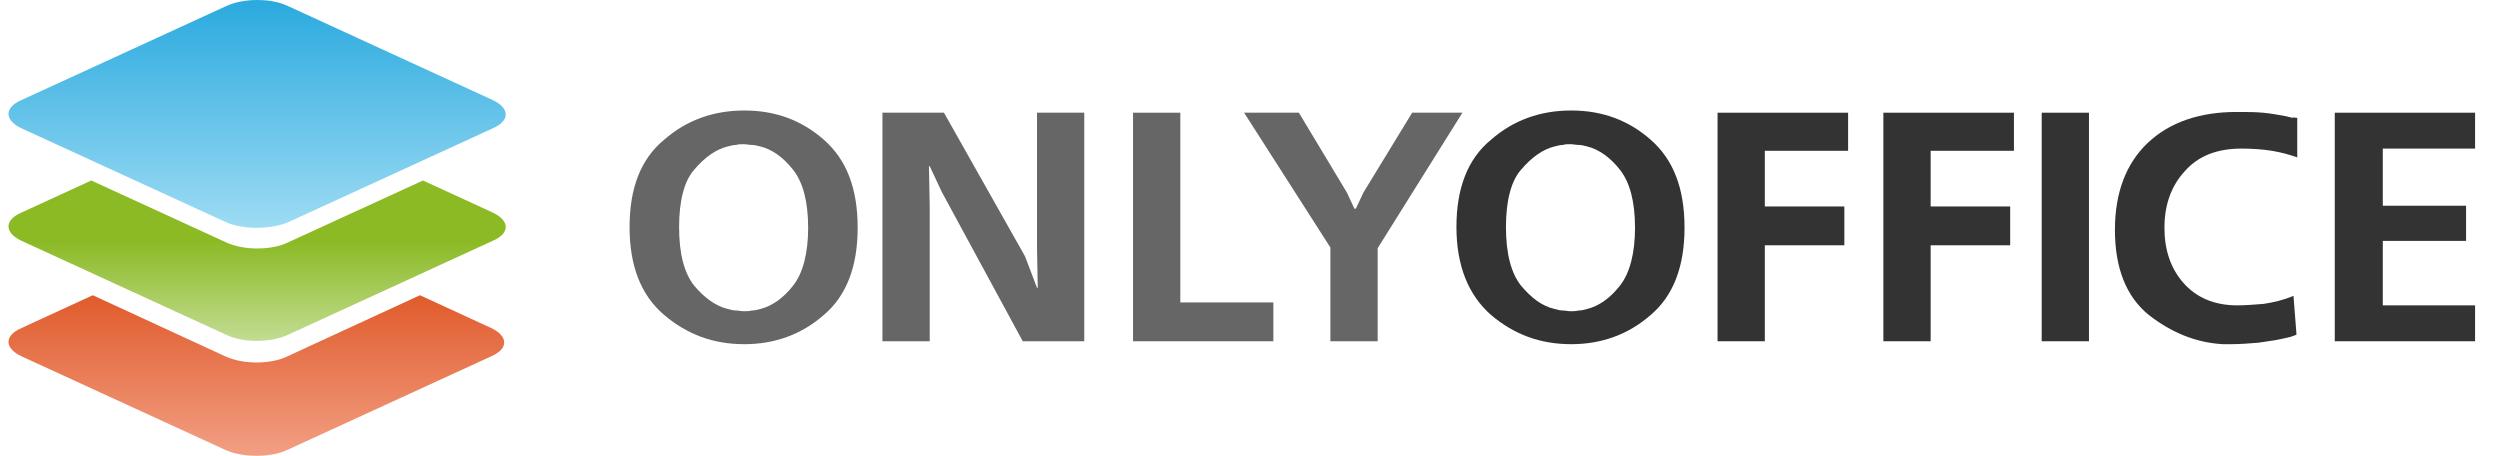
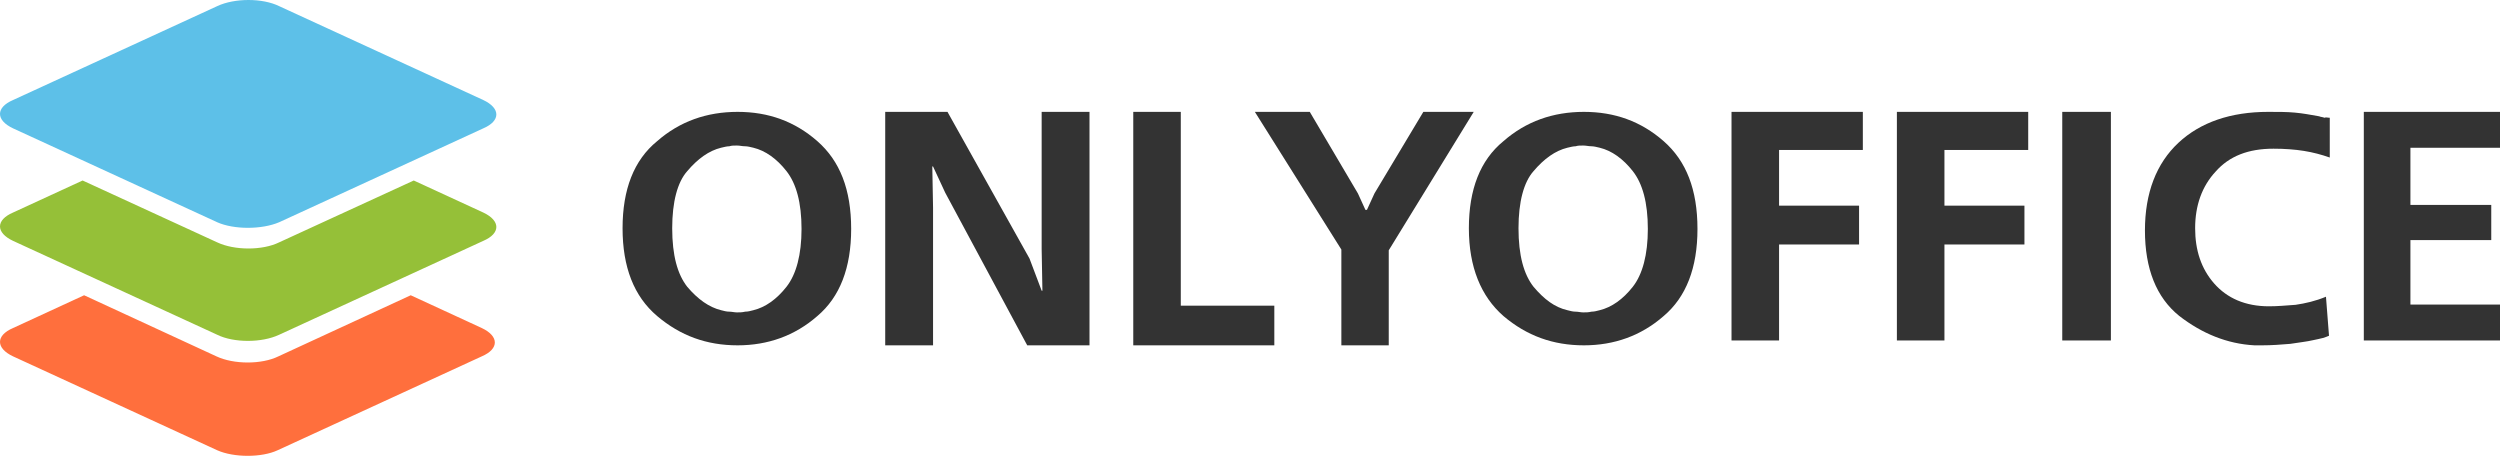
- <svg xmlns="http://www.w3.org/2000/svg" width="181" height="33" viewBox="0 0 181 33" fill="none">
-   <path fill-rule="evenodd" clip-rule="evenodd" d="M16.366 32.596L1.561 25.799C0.299 25.205 0.299 24.288 1.561 23.749L6.715 21.375L16.312 25.799C17.573 26.392 19.602 26.392 20.808 25.799L30.405 21.375L35.559 23.749C36.82 24.342 36.82 25.259 35.559 25.799L20.753 32.596C19.602 33.135 17.573 33.135 16.366 32.596Z" fill="url(#paint0_linear)" />
-   <path fill-rule="evenodd" clip-rule="evenodd" d="M16.366 24.234L1.561 17.437C0.299 16.844 0.299 15.927 1.561 15.387L6.606 13.068L16.366 17.545C17.628 18.139 19.657 18.139 20.863 17.545L30.624 13.068L35.669 15.387C36.93 15.981 36.93 16.898 35.669 17.437L20.863 24.234C19.602 24.828 17.573 24.828 16.366 24.234Z" fill="url(#paint1_linear)" />
-   <path fill-rule="evenodd" clip-rule="evenodd" d="M16.366 16.089L1.561 9.292C0.299 8.698 0.299 7.781 1.561 7.242L16.366 0.445C17.628 -0.148 19.657 -0.148 20.863 0.445L35.669 7.242C36.93 7.835 36.93 8.752 35.669 9.292L20.863 16.089C19.602 16.628 17.573 16.628 16.366 16.089Z" fill="url(#paint2_linear)" />
-   <path d="M45.581 16.433C45.581 13.622 46.396 11.501 48.08 10.121C49.709 8.69 51.665 8 53.892 8C56.12 8 58.021 8.69 59.651 10.121C61.281 11.554 62.095 13.622 62.095 16.486C62.095 19.297 61.281 21.419 59.651 22.798C58.021 24.23 56.065 24.919 53.892 24.919C51.665 24.919 49.764 24.23 48.08 22.798C46.396 21.366 45.581 19.244 45.581 16.433ZM49.166 16.433C49.166 18.396 49.547 19.775 50.253 20.676C51.013 21.578 51.828 22.161 52.697 22.373C52.915 22.427 53.078 22.48 53.295 22.48C53.458 22.48 53.675 22.533 53.838 22.533C54.055 22.533 54.218 22.533 54.436 22.48C54.653 22.48 54.816 22.427 55.033 22.373C55.902 22.161 56.717 21.578 57.423 20.676C58.13 19.775 58.51 18.343 58.51 16.486C58.51 14.577 58.13 13.198 57.423 12.296C56.717 11.395 55.902 10.811 55.033 10.599C54.816 10.546 54.599 10.493 54.436 10.493C54.218 10.493 54.055 10.44 53.838 10.44C53.621 10.44 53.458 10.44 53.295 10.493C53.132 10.493 52.915 10.546 52.697 10.599C51.828 10.811 51.013 11.395 50.253 12.296C49.547 13.092 49.166 14.524 49.166 16.433Z" fill="#666666" />
-   <path d="M63.888 8.159H68.343L74.21 18.555L75.079 20.835H75.133L75.079 17.865V8.159H78.501V24.707H74.047L68.18 13.887L67.311 12.031H67.256L67.311 14.948V24.707H63.888V8.159Z" fill="#666666" />
-   <path d="M82.032 8.159H85.455V21.896H92.191V24.707H82.032V8.159Z" fill="#666666" />
-   <path d="M90.072 8.159H94.038L97.515 13.94L98.058 15.107H98.166L98.71 13.94L102.241 8.159H105.88L99.742 17.971V24.707H96.32V17.918L90.072 8.159Z" fill="#666666" />
-   <path d="M105.446 16.433C105.446 13.622 106.261 11.501 107.945 10.121C109.574 8.69 111.53 8 113.757 8C115.985 8 117.886 8.69 119.516 10.121C121.145 11.554 121.96 13.622 121.96 16.486C121.96 19.297 121.145 21.419 119.516 22.798C117.886 24.23 115.93 24.919 113.757 24.919C111.53 24.919 109.629 24.23 107.945 22.798C106.315 21.366 105.446 19.244 105.446 16.433ZM109.031 16.433C109.031 18.396 109.412 19.775 110.118 20.676C110.878 21.578 111.639 22.161 112.562 22.373C112.78 22.427 112.943 22.48 113.16 22.48C113.323 22.48 113.54 22.533 113.703 22.533C113.92 22.533 114.083 22.533 114.301 22.48C114.518 22.48 114.681 22.427 114.898 22.373C115.767 22.161 116.582 21.578 117.288 20.676C117.995 19.775 118.375 18.343 118.375 16.486C118.375 14.577 117.995 13.198 117.288 12.296C116.582 11.395 115.767 10.811 114.898 10.599C114.681 10.546 114.464 10.493 114.301 10.493C114.083 10.493 113.92 10.44 113.703 10.44C113.486 10.44 113.323 10.44 113.16 10.493C112.997 10.493 112.78 10.546 112.562 10.599C111.693 10.811 110.878 11.395 110.118 12.296C109.412 13.092 109.031 14.524 109.031 16.433Z" fill="#333333" />
-   <path d="M124.351 8.159H133.803V10.917H127.773V14.948H133.531V17.759H127.773V24.707H124.351V8.159Z" fill="#333333" />
-   <path d="M136.356 8.159H145.809V10.917H139.779V14.948H145.537V17.759H139.779V24.707H136.356V8.159Z" fill="#333333" />
-   <path d="M147.819 24.707V8.159H151.241V24.707H147.819Z" fill="#333333" />
-   <path d="M166.321 8.53V11.394C165.723 11.182 165.126 11.023 164.474 10.917C163.822 10.811 163.061 10.758 162.301 10.758C160.508 10.758 159.15 11.288 158.172 12.402C157.194 13.463 156.706 14.842 156.706 16.486C156.706 18.077 157.14 19.403 158.064 20.464C158.987 21.525 160.291 22.108 161.975 22.108C162.573 22.108 163.17 22.055 163.876 22.002C164.583 21.896 165.289 21.737 166.049 21.419L166.267 24.23C166.158 24.283 165.995 24.336 165.832 24.389C165.615 24.442 165.397 24.495 165.126 24.548C164.691 24.654 164.148 24.707 163.496 24.813C162.844 24.866 162.192 24.919 161.486 24.919C161.377 24.919 161.269 24.919 161.214 24.919C161.106 24.919 160.997 24.919 160.943 24.919C158.987 24.813 157.194 24.071 155.565 22.798C153.935 21.472 153.12 19.403 153.12 16.645C153.12 13.94 153.935 11.819 155.51 10.334C157.086 8.848 159.259 8.106 161.921 8.106C162.627 8.106 163.279 8.106 163.822 8.159C164.42 8.212 164.963 8.318 165.56 8.424C165.669 8.477 165.832 8.477 165.941 8.53C166.049 8.477 166.158 8.53 166.321 8.53Z" fill="#333333" />
-   <path d="M169.037 8.159H179.196V10.758H172.514V14.895H178.544V17.441H172.514V22.108H179.196V24.707H169.037V8.159Z" fill="#333333" />
-   <defs>
-     <linearGradient id="paint0_linear" x1="18.602" y1="39.038" x2="18.602" y2="14.223" gradientUnits="userSpaceOnUse">
-       <stop stop-color="#FCC2B1" />
-       <stop offset="0.885" stop-color="#D9420B" />
-     </linearGradient>
-     <linearGradient id="paint1_linear" x1="18.602" y1="28.294" x2="18.602" y2="11.974" gradientUnits="userSpaceOnUse">
-       <stop stop-color="#DEEDC9" />
-       <stop offset="0.661" stop-color="#8BBA25" />
-     </linearGradient>
-     <linearGradient id="paint2_linear" x1="18.602" y1="21.686" x2="18.602" y2="-0.522" gradientUnits="userSpaceOnUse">
-       <stop stop-color="#C2EBFA" />
-       <stop offset="1" stop-color="#26A8DE" />
-     </linearGradient>
-   </defs>
+ <svg xmlns="http://www.w3.org/2000/svg" width="514" height="94" viewBox="0 0 514 94" fill="none">
+   <path fill-rule="evenodd" clip-rule="evenodd" d="M44.651 92.569L2.681 73.267C-0.894 71.581 -0.894 68.977 2.681 67.445L17.293 60.705L44.496 73.267C48.071 74.952 53.822 74.952 57.242 73.267L84.445 60.705L99.056 67.445C102.632 69.13 102.632 71.735 99.056 73.267L57.087 92.569C53.822 94.101 48.071 94.101 44.651 92.569Z" fill="#FF6F3D" />
+   <path fill-rule="evenodd" clip-rule="evenodd" d="M44.651 68.824L2.681 49.521C-0.894 47.836 -0.894 45.231 2.681 43.7L16.982 37.112L44.651 49.827C48.226 51.513 53.978 51.513 57.398 49.827L85.067 37.112L99.367 43.7C102.943 45.385 102.943 47.989 99.367 49.521L57.398 68.824C53.822 70.509 48.071 70.509 44.651 68.824Z" fill="#95C038" />
+   <path fill-rule="evenodd" clip-rule="evenodd" d="M44.651 45.691L2.681 26.388C-0.894 24.703 -0.894 22.099 2.681 20.567L44.651 1.264C48.226 -0.421 53.978 -0.421 57.398 1.264L99.367 20.567C102.943 22.252 102.943 24.856 99.367 26.388L57.398 45.691C53.822 47.223 48.071 47.223 44.651 45.691Z" fill="#5DC0E8" />
+   <path d="M128 46.925C128 38.95 130.319 32.931 135.112 29.019C139.75 24.956 145.316 23 151.655 23C157.993 23 163.405 24.956 168.043 29.019C172.681 33.081 175 38.95 175 47.075C175 55.05 172.681 61.069 168.043 64.981C163.405 69.044 157.839 71 151.655 71C145.316 71 139.905 69.044 135.112 64.981C130.319 60.919 128 54.9 128 46.925ZM138.204 46.925C138.204 52.492 139.286 56.404 141.296 58.962C143.461 61.52 145.78 63.175 148.253 63.777C148.872 63.928 149.336 64.078 149.954 64.078C150.418 64.078 151.036 64.229 151.5 64.229C152.118 64.229 152.582 64.229 153.201 64.078C153.819 64.078 154.283 63.928 154.901 63.777C157.375 63.175 159.694 61.52 161.704 58.962C163.714 56.404 164.796 52.342 164.796 47.075C164.796 41.658 163.714 37.746 161.704 35.188C159.694 32.63 157.375 30.975 154.901 30.373C154.283 30.223 153.664 30.072 153.201 30.072C152.582 30.072 152.118 29.922 151.5 29.922C150.882 29.922 150.418 29.922 149.954 30.072C149.49 30.072 148.872 30.223 148.253 30.373C145.78 30.975 143.461 32.63 141.296 35.188C139.286 37.445 138.204 41.508 138.204 46.925Z" fill="#333333" />
+   <path d="M182 23H194.803L211.665 53.154L214.164 59.769H214.32L214.164 51.154V23H224V71H211.197L194.335 39.615L191.836 34.231H191.68L191.836 42.692V71H182V23Z" fill="#333333" />
+   <path d="M233 23H242.77V62.846H262V71H233V23Z" fill="#333333" />
+   <path d="M258 23H269.289L279.186 39.769L280.732 43.154H281.041L282.588 39.769L292.639 23H303L285.526 51.462V71H275.784V51.308L258 23Z" fill="#333333" />
+   <path d="M302 46.925C302 38.95 304.319 32.931 309.112 29.019C313.75 24.956 319.316 23 325.655 23C331.993 23 337.405 24.956 342.043 29.019C346.681 33.081 349 38.95 349 47.075C349 55.05 346.681 61.069 342.043 64.981C337.405 69.044 331.839 71 325.655 71C319.316 71 313.905 69.044 309.112 64.981C304.474 60.919 302 54.9 302 46.925ZM312.204 46.925C312.204 52.492 313.286 56.404 315.296 58.962C317.461 61.52 319.625 63.175 322.253 63.777C322.872 63.928 323.336 64.078 323.954 64.078C324.418 64.078 325.036 64.229 325.5 64.229C326.118 64.229 326.582 64.229 327.201 64.078C327.819 64.078 328.283 63.928 328.901 63.777C331.375 63.175 333.694 61.52 335.704 58.962C337.714 56.404 338.796 52.342 338.796 47.075C338.796 41.658 337.714 37.746 335.704 35.188C333.694 32.63 331.375 30.975 328.901 30.373C328.283 30.223 327.664 30.072 327.201 30.072C326.582 30.072 326.118 29.922 325.5 29.922C324.882 29.922 324.418 29.922 323.954 30.072C323.49 30.072 322.872 30.223 322.253 30.373C319.78 30.975 317.461 32.63 315.296 35.188C313.286 37.445 312.204 41.508 312.204 46.925Z" fill="#333333" />
+   <path d="M356 23H383V30.833H365.776V42.282H382.224V50.266H365.776V70H356V23Z" fill="#333333" />
+   <path d="M390 23H417V30.833H399.776V42.282H416.224V50.266H399.776V70H390V23Z" fill="#333333" />
+   <path d="M424 70V23H434V70H424Z" fill="#333333" />
+   <path d="M479 24.211V32.388C477.28 31.782 475.56 31.328 473.683 31.025C471.807 30.722 469.617 30.571 467.428 30.571C462.267 30.571 458.358 32.085 455.543 35.265C452.728 38.293 451.321 42.23 451.321 46.924C451.321 51.467 452.572 55.252 455.23 58.281C457.889 61.309 461.642 62.975 466.49 62.975C468.21 62.975 469.93 62.823 471.963 62.672C473.996 62.369 476.029 61.915 478.218 61.006L478.844 69.031C478.531 69.183 478.062 69.334 477.593 69.486C476.967 69.637 476.342 69.789 475.56 69.94C474.309 70.243 472.745 70.394 470.868 70.697C468.992 70.849 467.115 71 465.082 71C464.77 71 464.457 71 464.3 71C463.988 71 463.675 71 463.519 71C457.889 70.697 452.728 68.577 448.037 64.943C443.346 61.158 441 55.252 441 47.379C441 39.656 443.346 33.599 447.881 29.36C452.416 25.12 458.671 23 466.333 23C468.366 23 470.243 23 471.807 23.151C473.527 23.303 475.091 23.606 476.811 23.909C477.123 24.06 477.593 24.06 477.905 24.211C478.218 24.06 478.531 24.211 479 24.211Z" fill="#333333" />
+   <path d="M486 23H514V30.381H495.583V42.131H512.203V49.362H495.583V62.619H514V70H486V23Z" fill="#333333" />
</svg>
